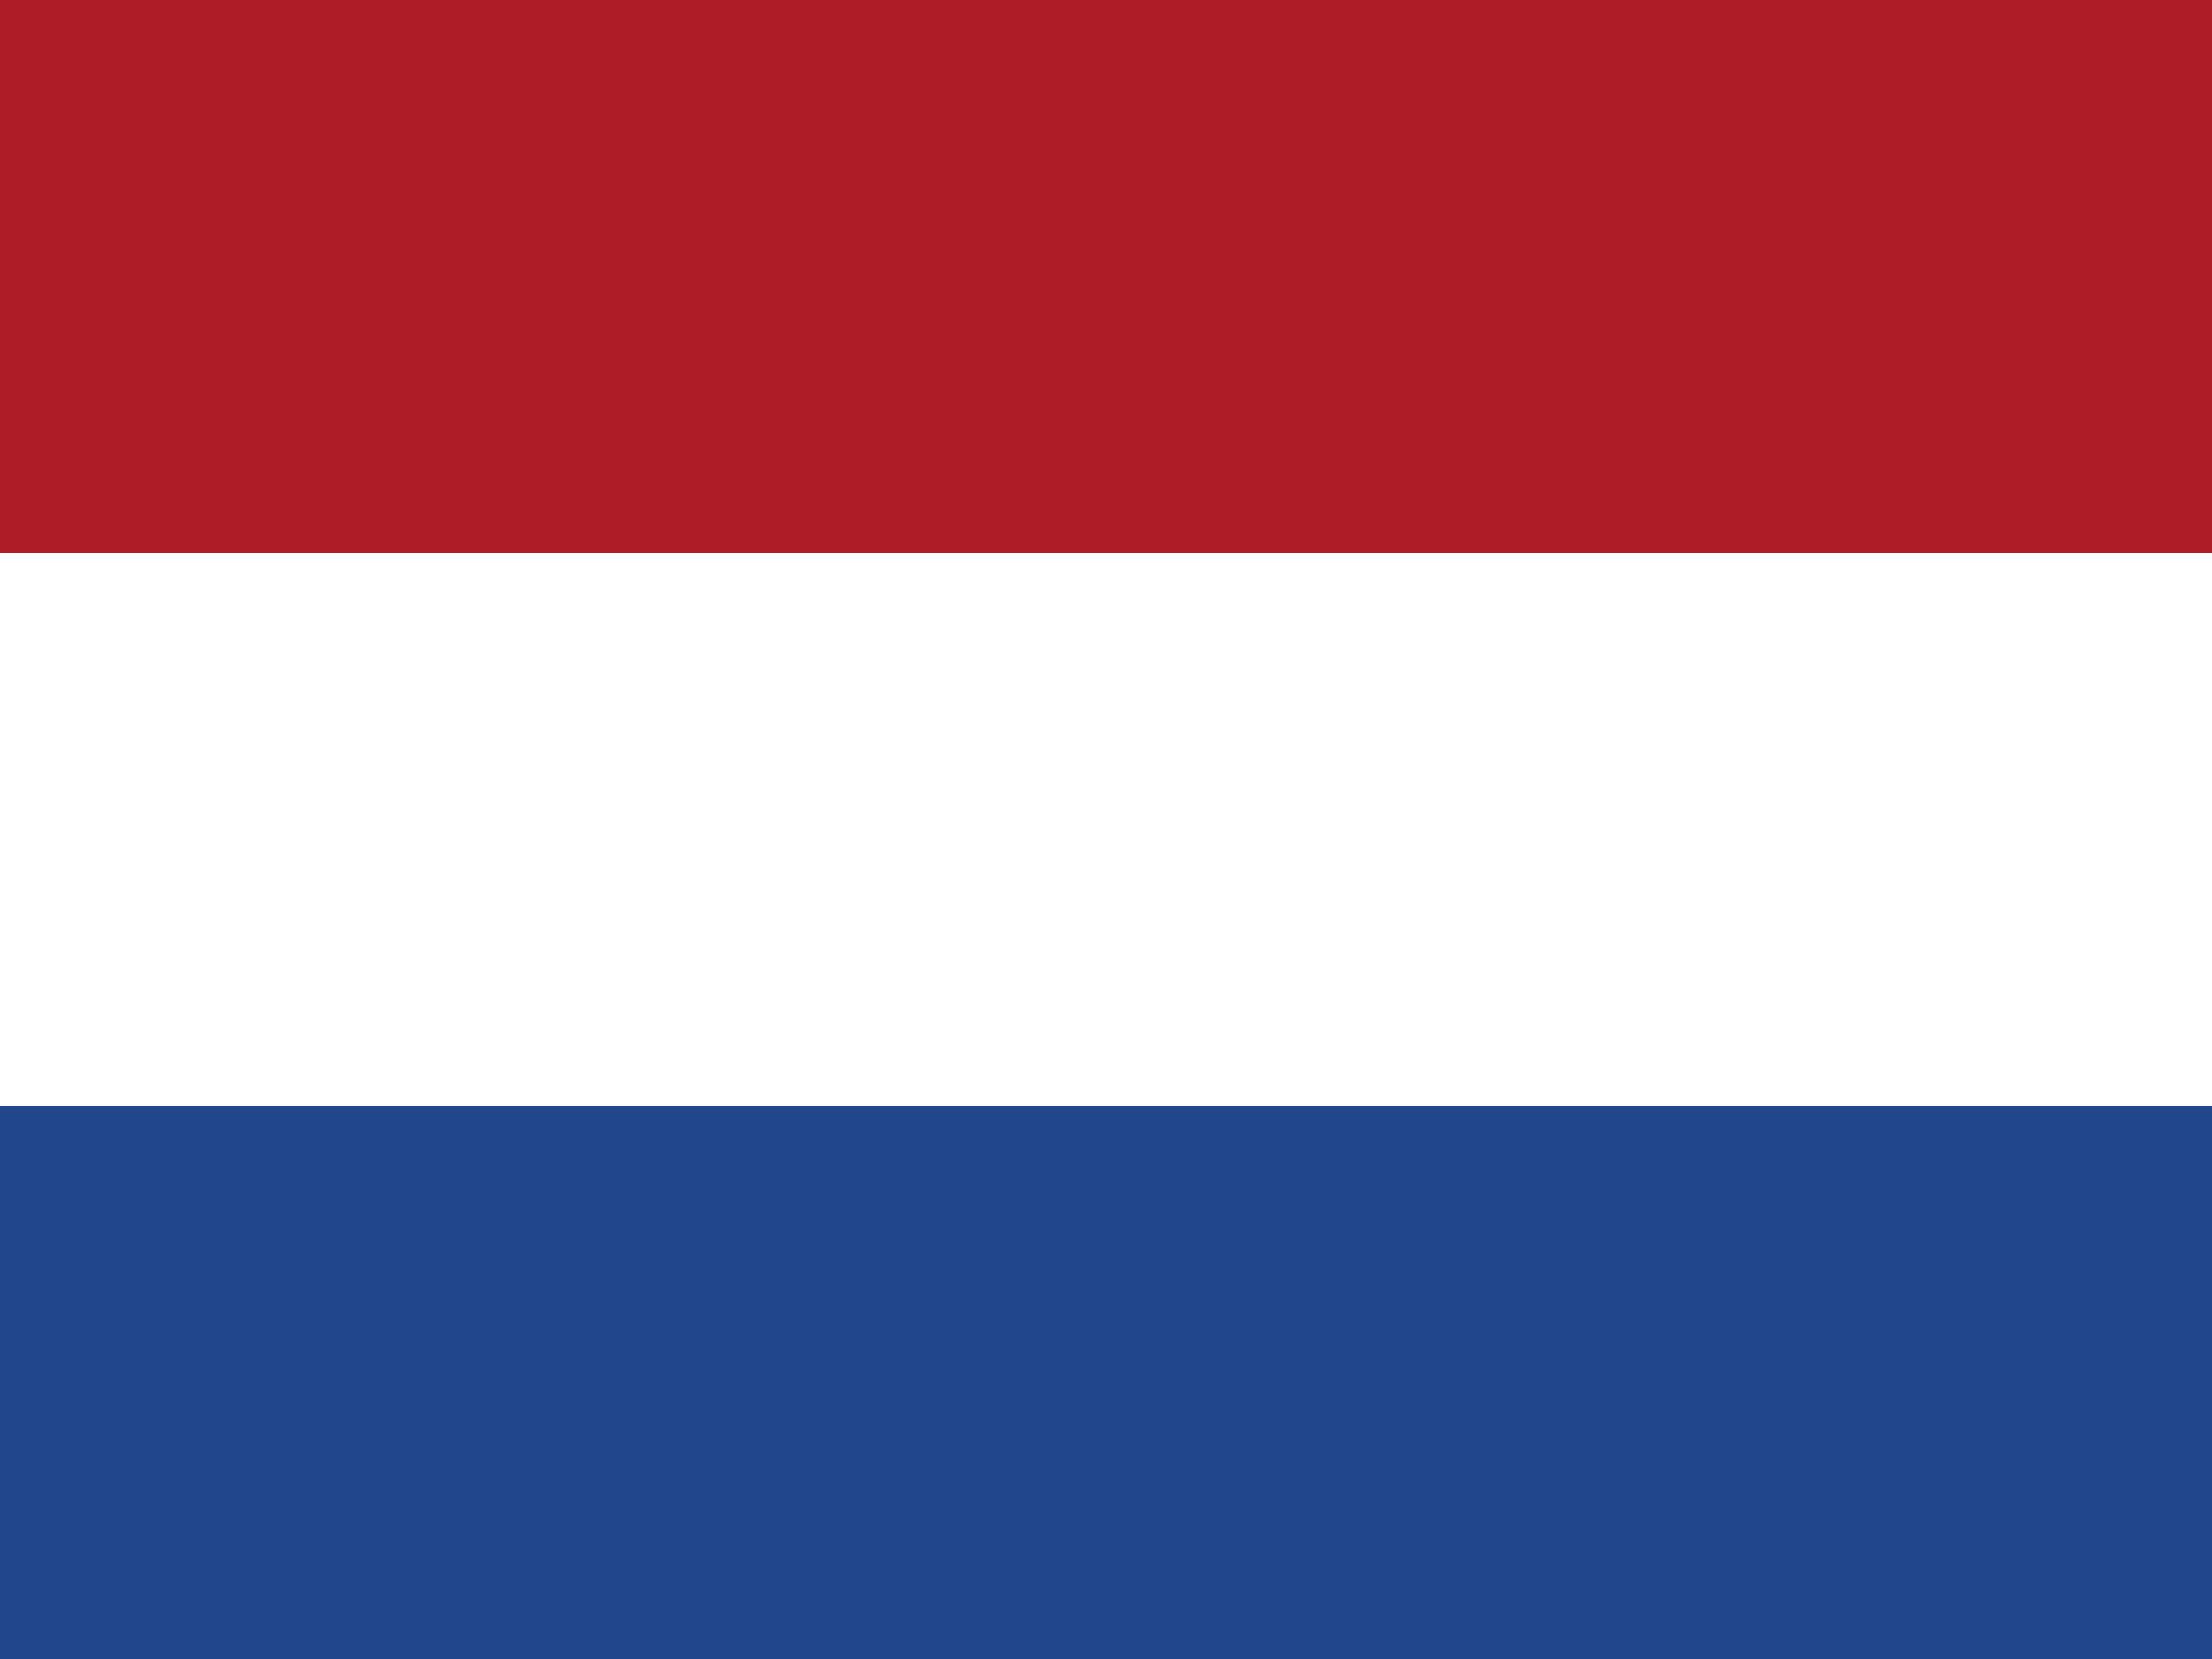
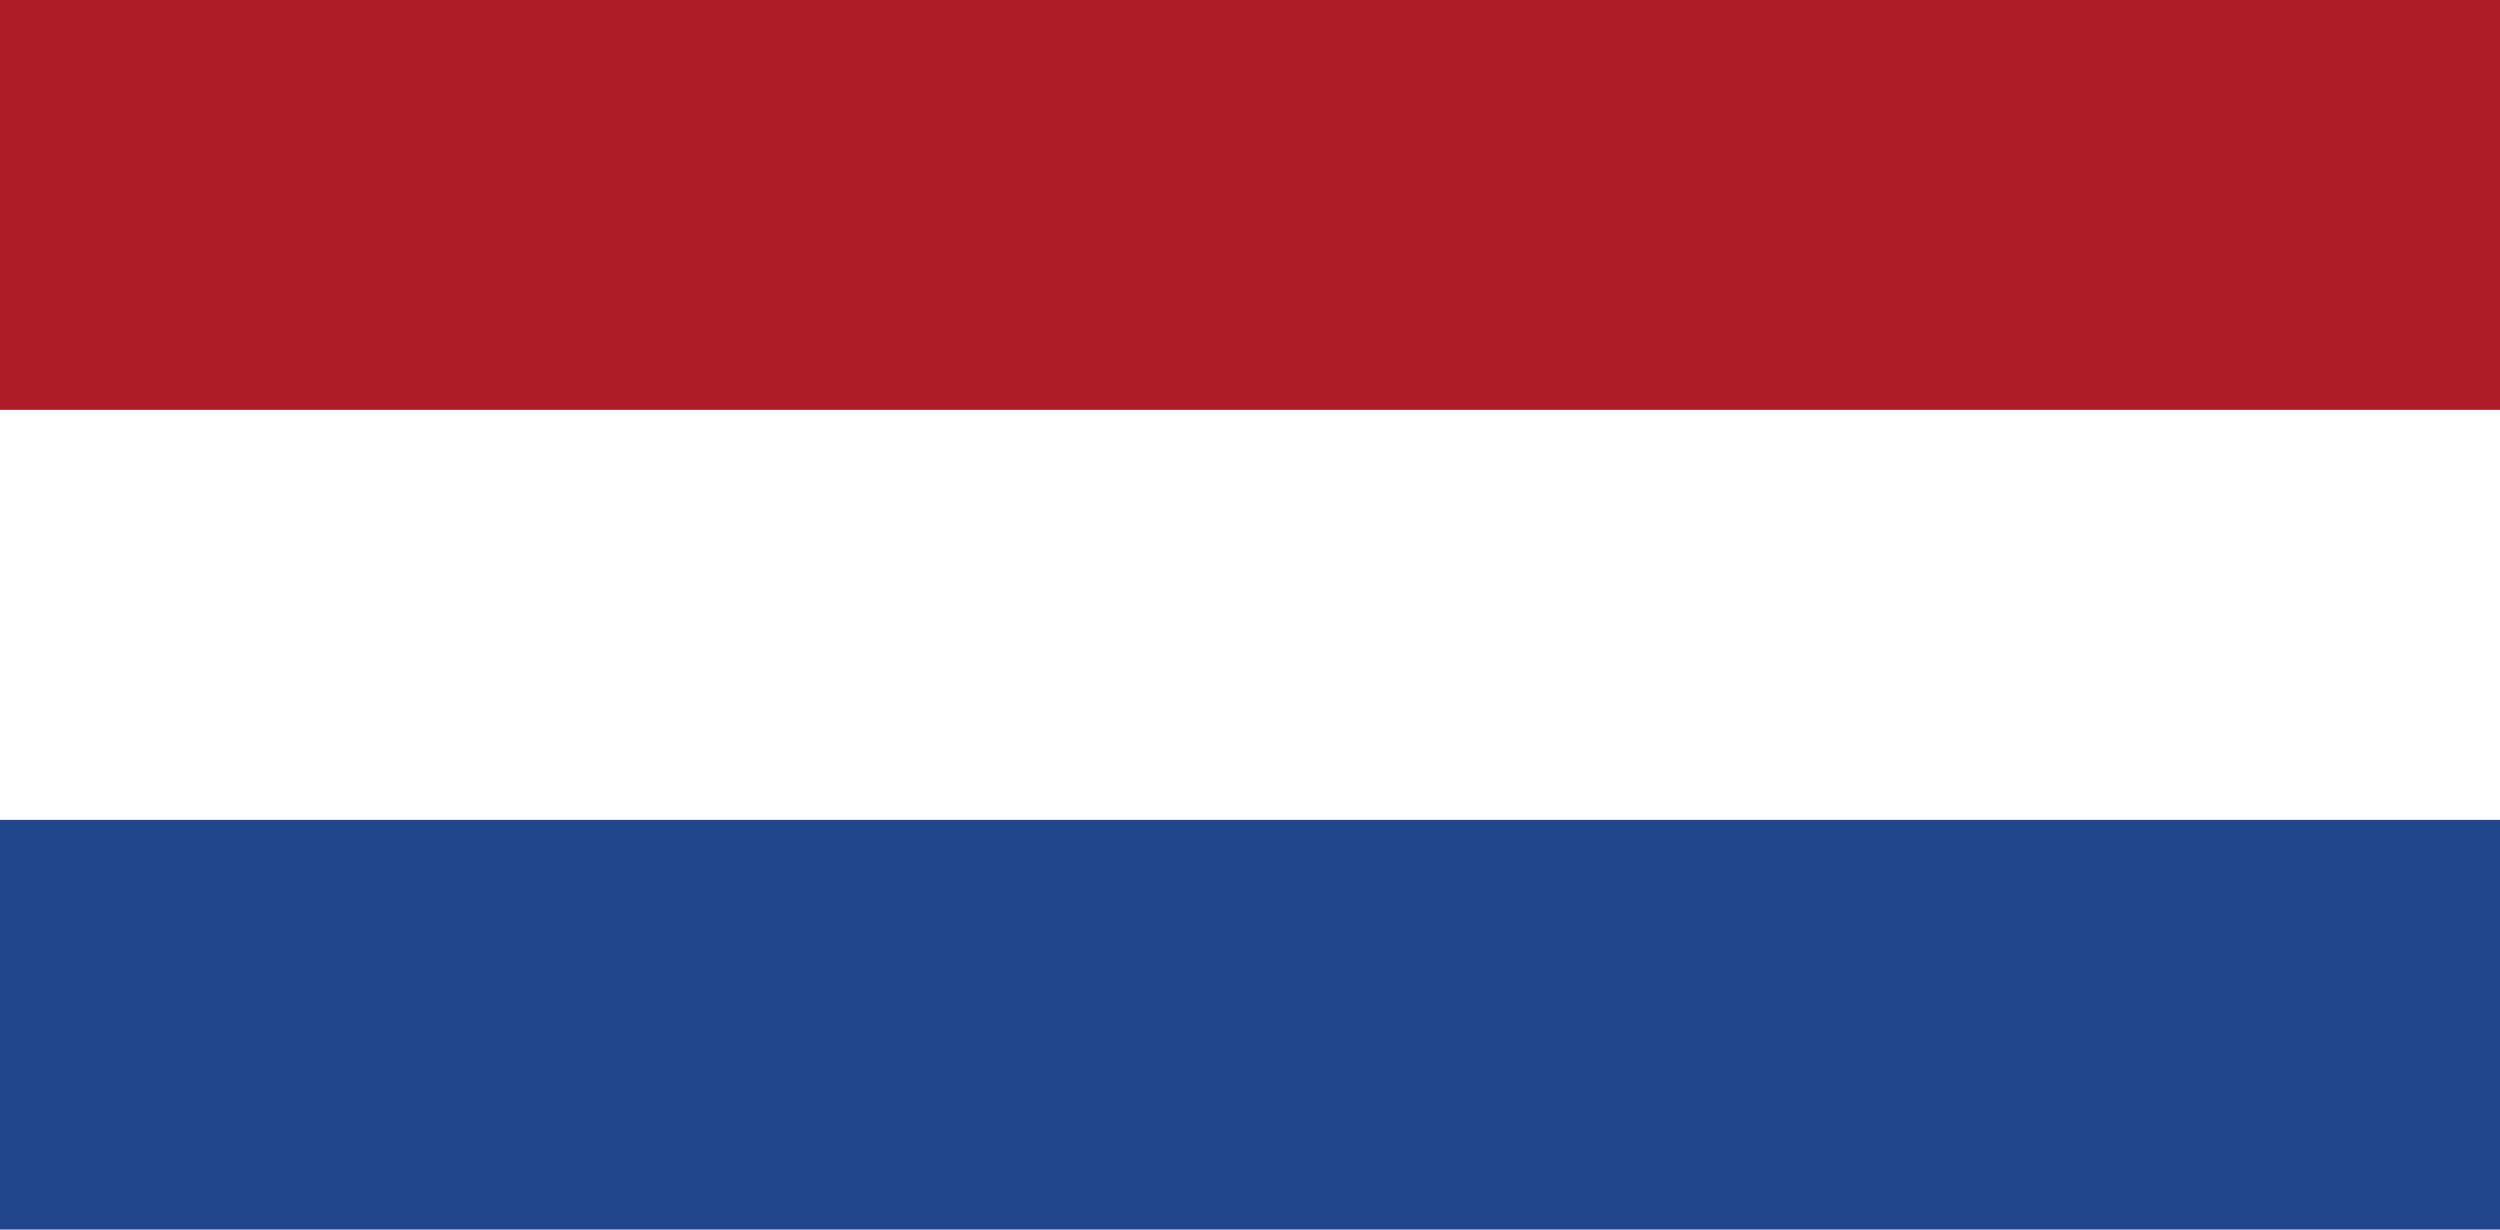
- <svg xmlns="http://www.w3.org/2000/svg" height="480" width="640" viewBox="0 0 6.4 4.8">
-   <path fill="#21468b" d="M0 0h6.4v4.8H0z" />
-   <path fill="#fff" d="M0 0h6.4v3.2H0z" />
-   <path fill="#ae1c28" d="M0 0h6.4v1.6H0z" />
+ <svg xmlns="http://www.w3.org/2000/svg" width="122px" height="60px" viewBox="0 0 122 60" version="1.1">
+   <defs />
+   <g id="Page-1" stroke="none" stroke-width="1" fill="none" fill-rule="evenodd">
+     <g id="bq">
+       <g id="Group">
+         <g>
+           <polygon id="Shape" fill="#21468B" points="0 40 122 40 122 60 0 60" />
+           <polygon id="Shape" fill="#FFFFFF" points="0 20 122 20 122 40 0 40" />
+           <polygon id="Shape" fill="#AE1C28" points="0 0 122 0 122 20 0 20" />
+         </g>
+       </g>
+     </g>
+   </g>
</svg>
